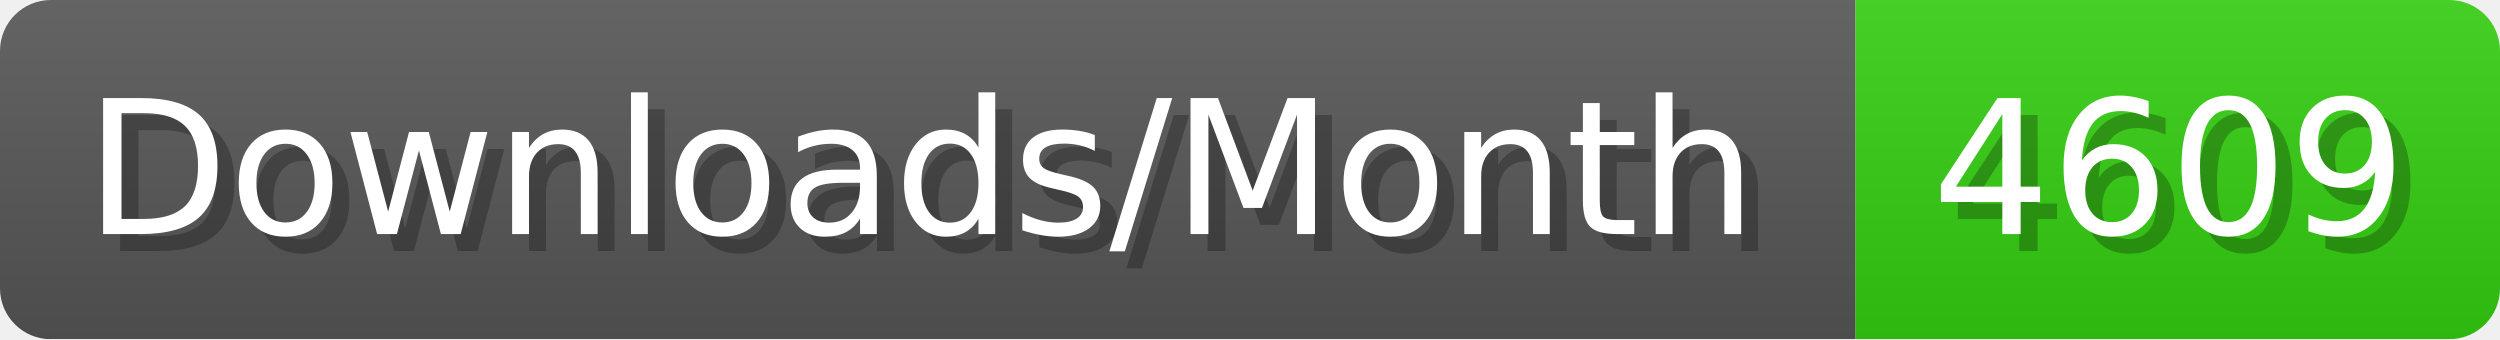
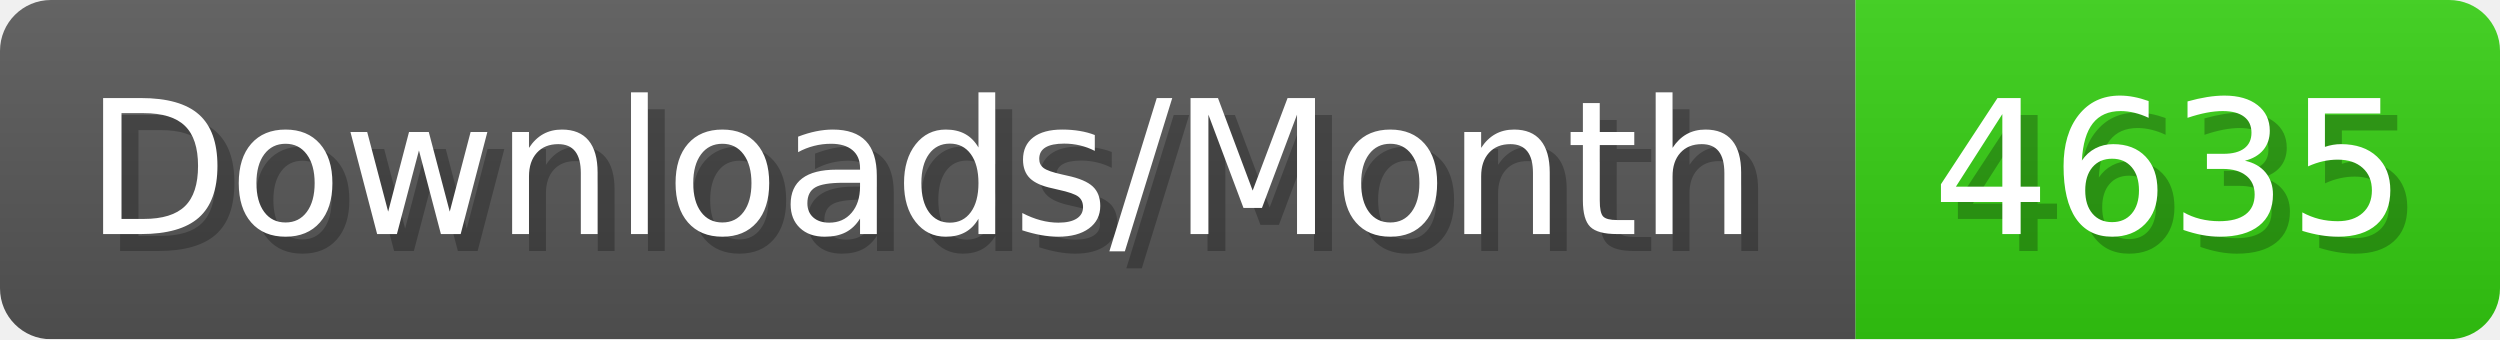
- <svg xmlns="http://www.w3.org/2000/svg" width="147.4" height="20" viewBox="0 0 1474 200" role="img" aria-label="Downloads/Month: 4609">
+ <svg xmlns="http://www.w3.org/2000/svg" width="147.4" height="20" viewBox="0 0 1474 200" role="img" aria-label="Downloads/Month: 4635">
  <linearGradient id="YlXUI" x2="0" y2="100%">
    <stop offset="0" stop-opacity=".1" stop-color="#EEE" />
    <stop offset="1" stop-opacity=".1" />
  </linearGradient>
  <mask id="JHhop">
    <rect width="1474" height="200" rx="30" fill="#FFF" />
  </mask>
  <g mask="url(#JHhop)">
    <rect width="1094" height="200" fill="#555" />
    <rect width="380" height="200" fill="#3C1" x="1094" />
    <rect width="1474" height="200" fill="url(#YlXUI)" />
  </g>
  <g aria-hidden="true" fill="#fff" text-anchor="start" font-family="Verdana,DejaVu Sans,sans-serif" font-size="110">
    <text x="60" y="148" textLength="994" fill="#000" opacity="0.25">Downloads/Month</text>
    <text x="50" y="138" textLength="994">Downloads/Month</text>
-     <text x="1149" y="148" textLength="280" fill="#000" opacity="0.25">4609</text>
-     <text x="1139" y="138" textLength="280">4609</text>
+     <text x="1149" y="148" textLength="280" fill="#000" opacity="0.25">4635</text>
+     <text x="1139" y="138" textLength="280">4635</text>
  </g>
</svg>
